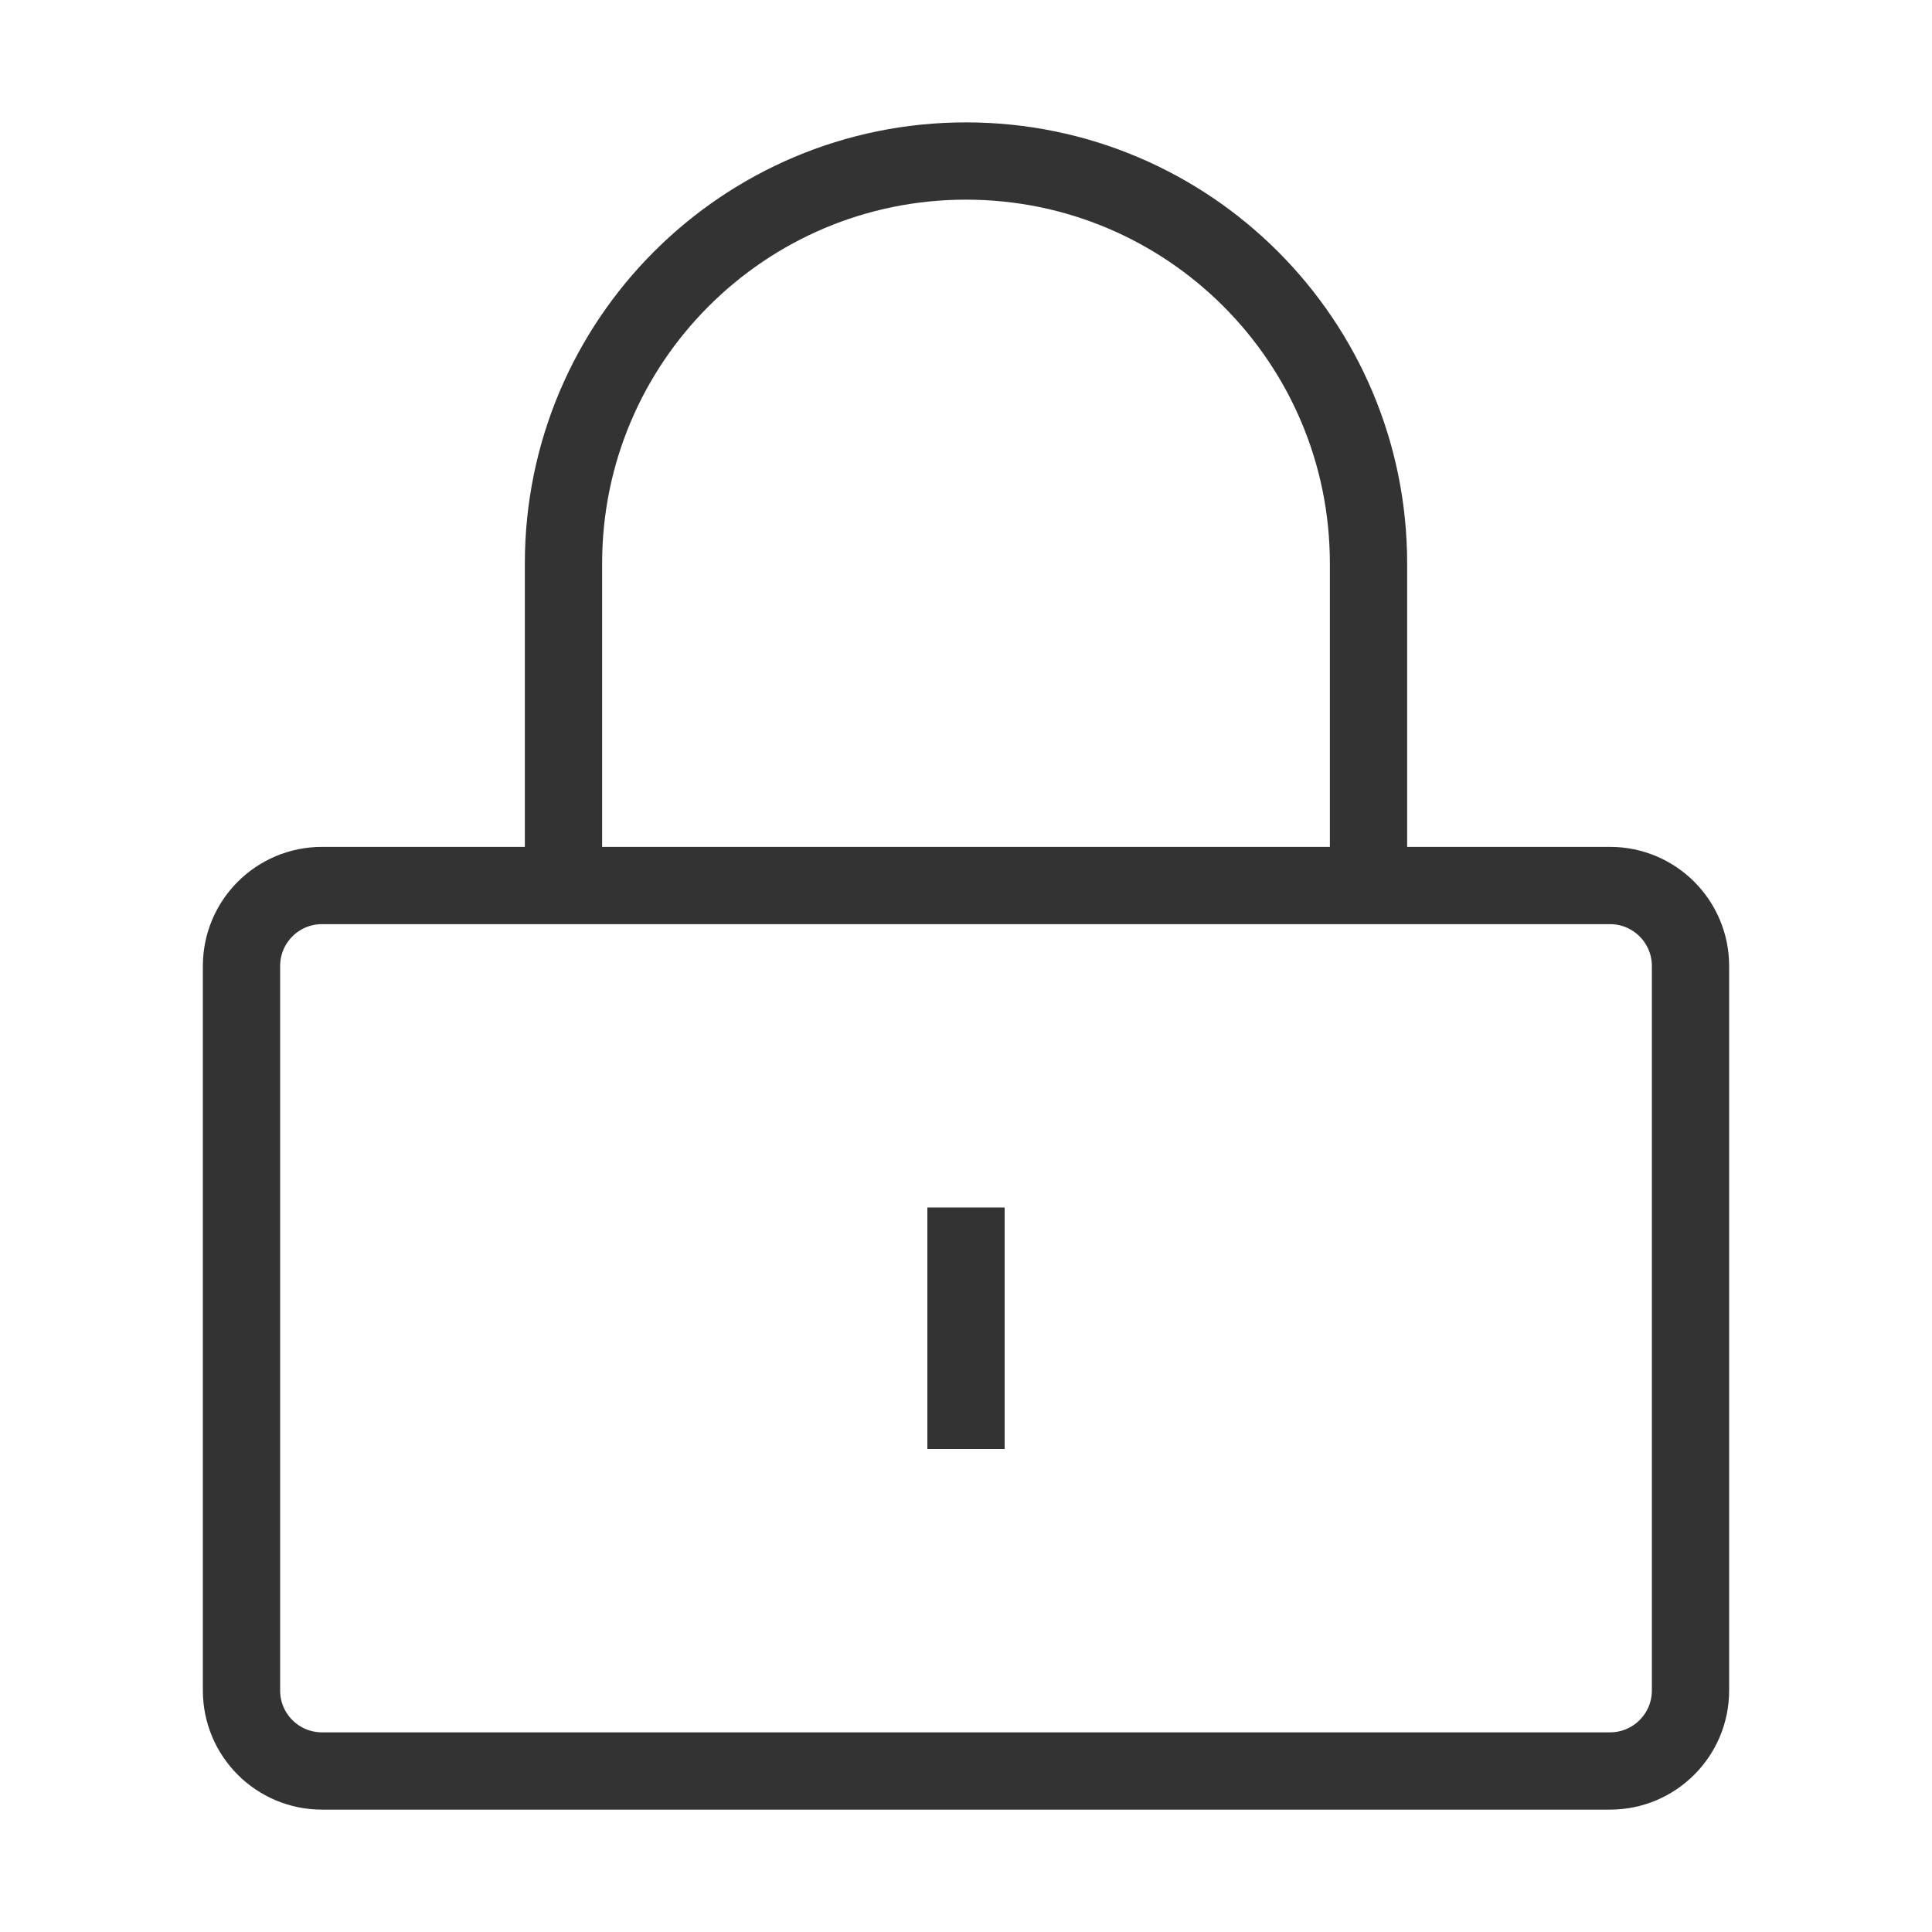
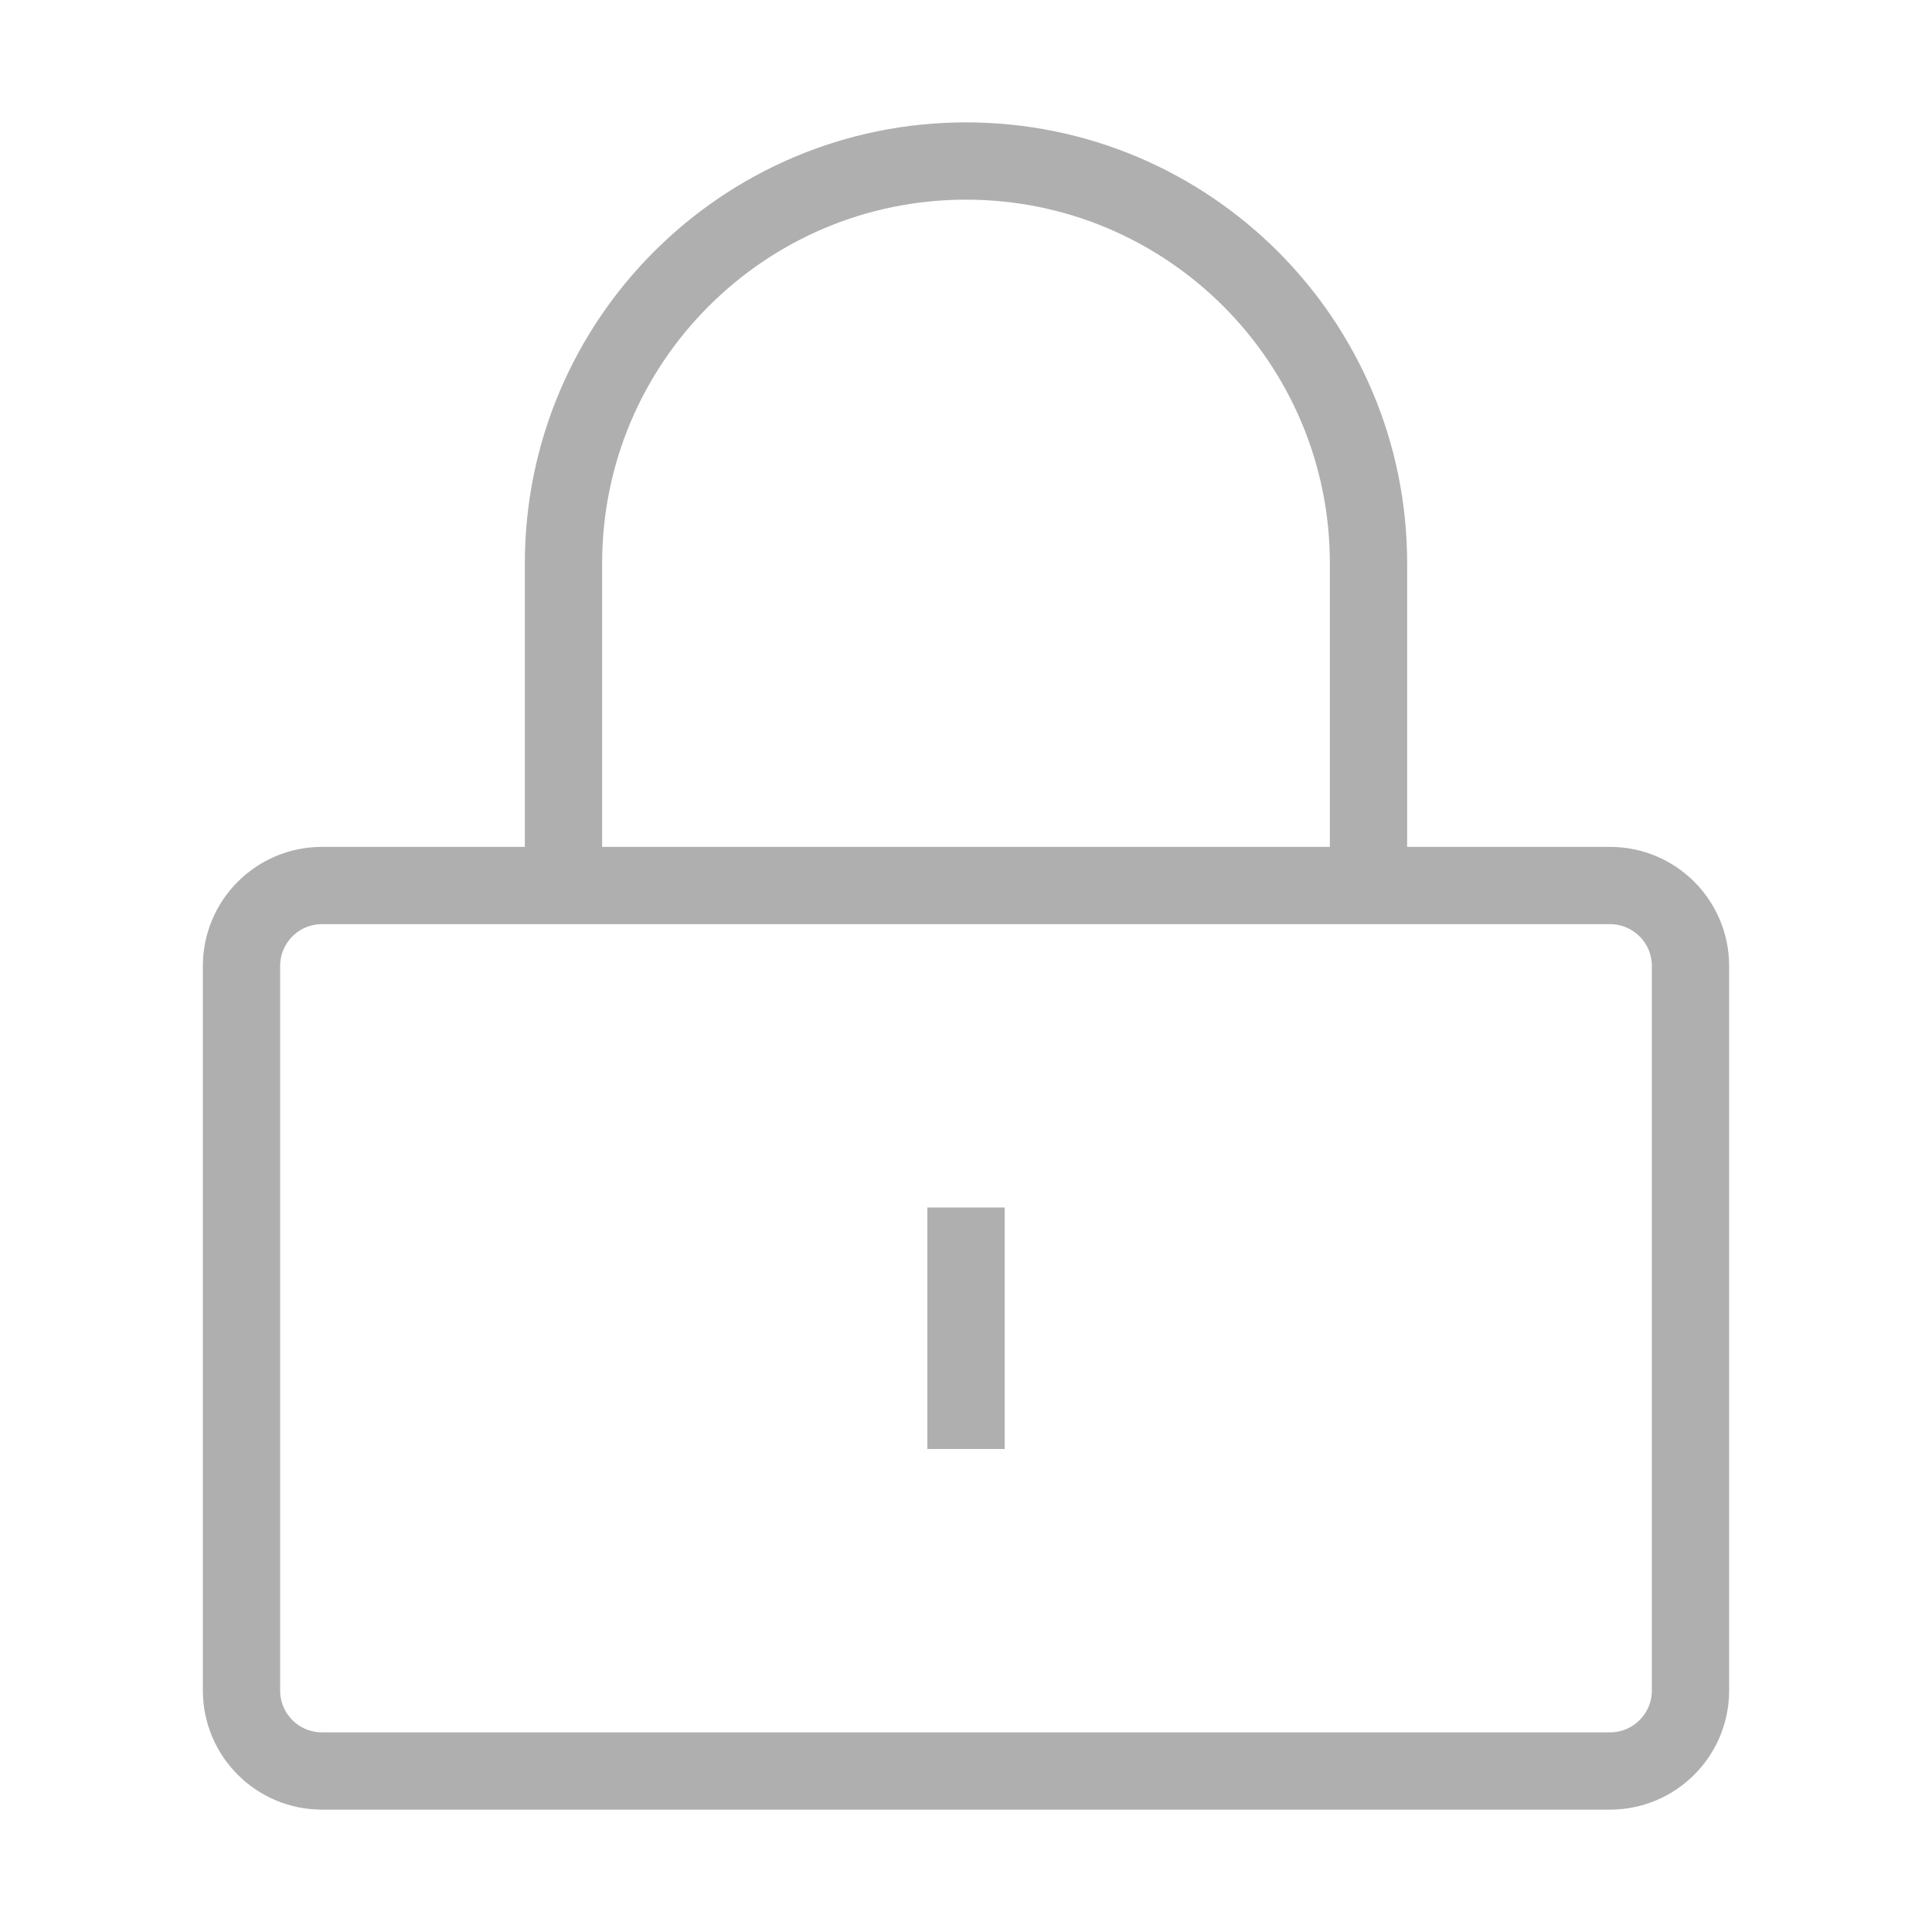
<svg xmlns="http://www.w3.org/2000/svg" width="50" height="50" viewBox="0 0 50 50" fill="none">
-   <path d="M41.667 22.917H8.333C7.183 22.917 6.25 23.849 6.25 25V43.75C6.25 44.901 7.183 45.833 8.333 45.833H41.667C42.817 45.833 43.75 44.901 43.75 43.75V25C43.75 23.849 42.817 22.917 41.667 22.917Z" stroke="#333333" stroke-width="2" />
-   <path d="M14.583 22.917V14.583C14.583 8.83 19.247 4.167 25 4.167C30.753 4.167 35.417 8.83 35.417 14.583V22.917" stroke="#333333" stroke-width="2" />
-   <path d="M25 31.25V37.5" stroke="#333333" stroke-width="2" />
+   <path d="M41.667 22.917H8.333C7.183 22.917 6.25 23.849 6.25 25V43.75C6.25 44.901 7.183 45.833 8.333 45.833H41.667C42.817 45.833 43.75 44.901 43.75 43.75V25C43.75 23.849 42.817 22.917 41.667 22.917Z" stroke="#AFAFAF" stroke-width="2" />
+   <path d="M14.583 22.917V14.583C14.583 8.83 19.247 4.167 25 4.167C30.753 4.167 35.417 8.83 35.417 14.583V22.917" stroke="#AFAFAF" stroke-width="2" />
+   <path d="M25 31.25V37.5" stroke="#AFAFAF" stroke-width="2" />
</svg>
